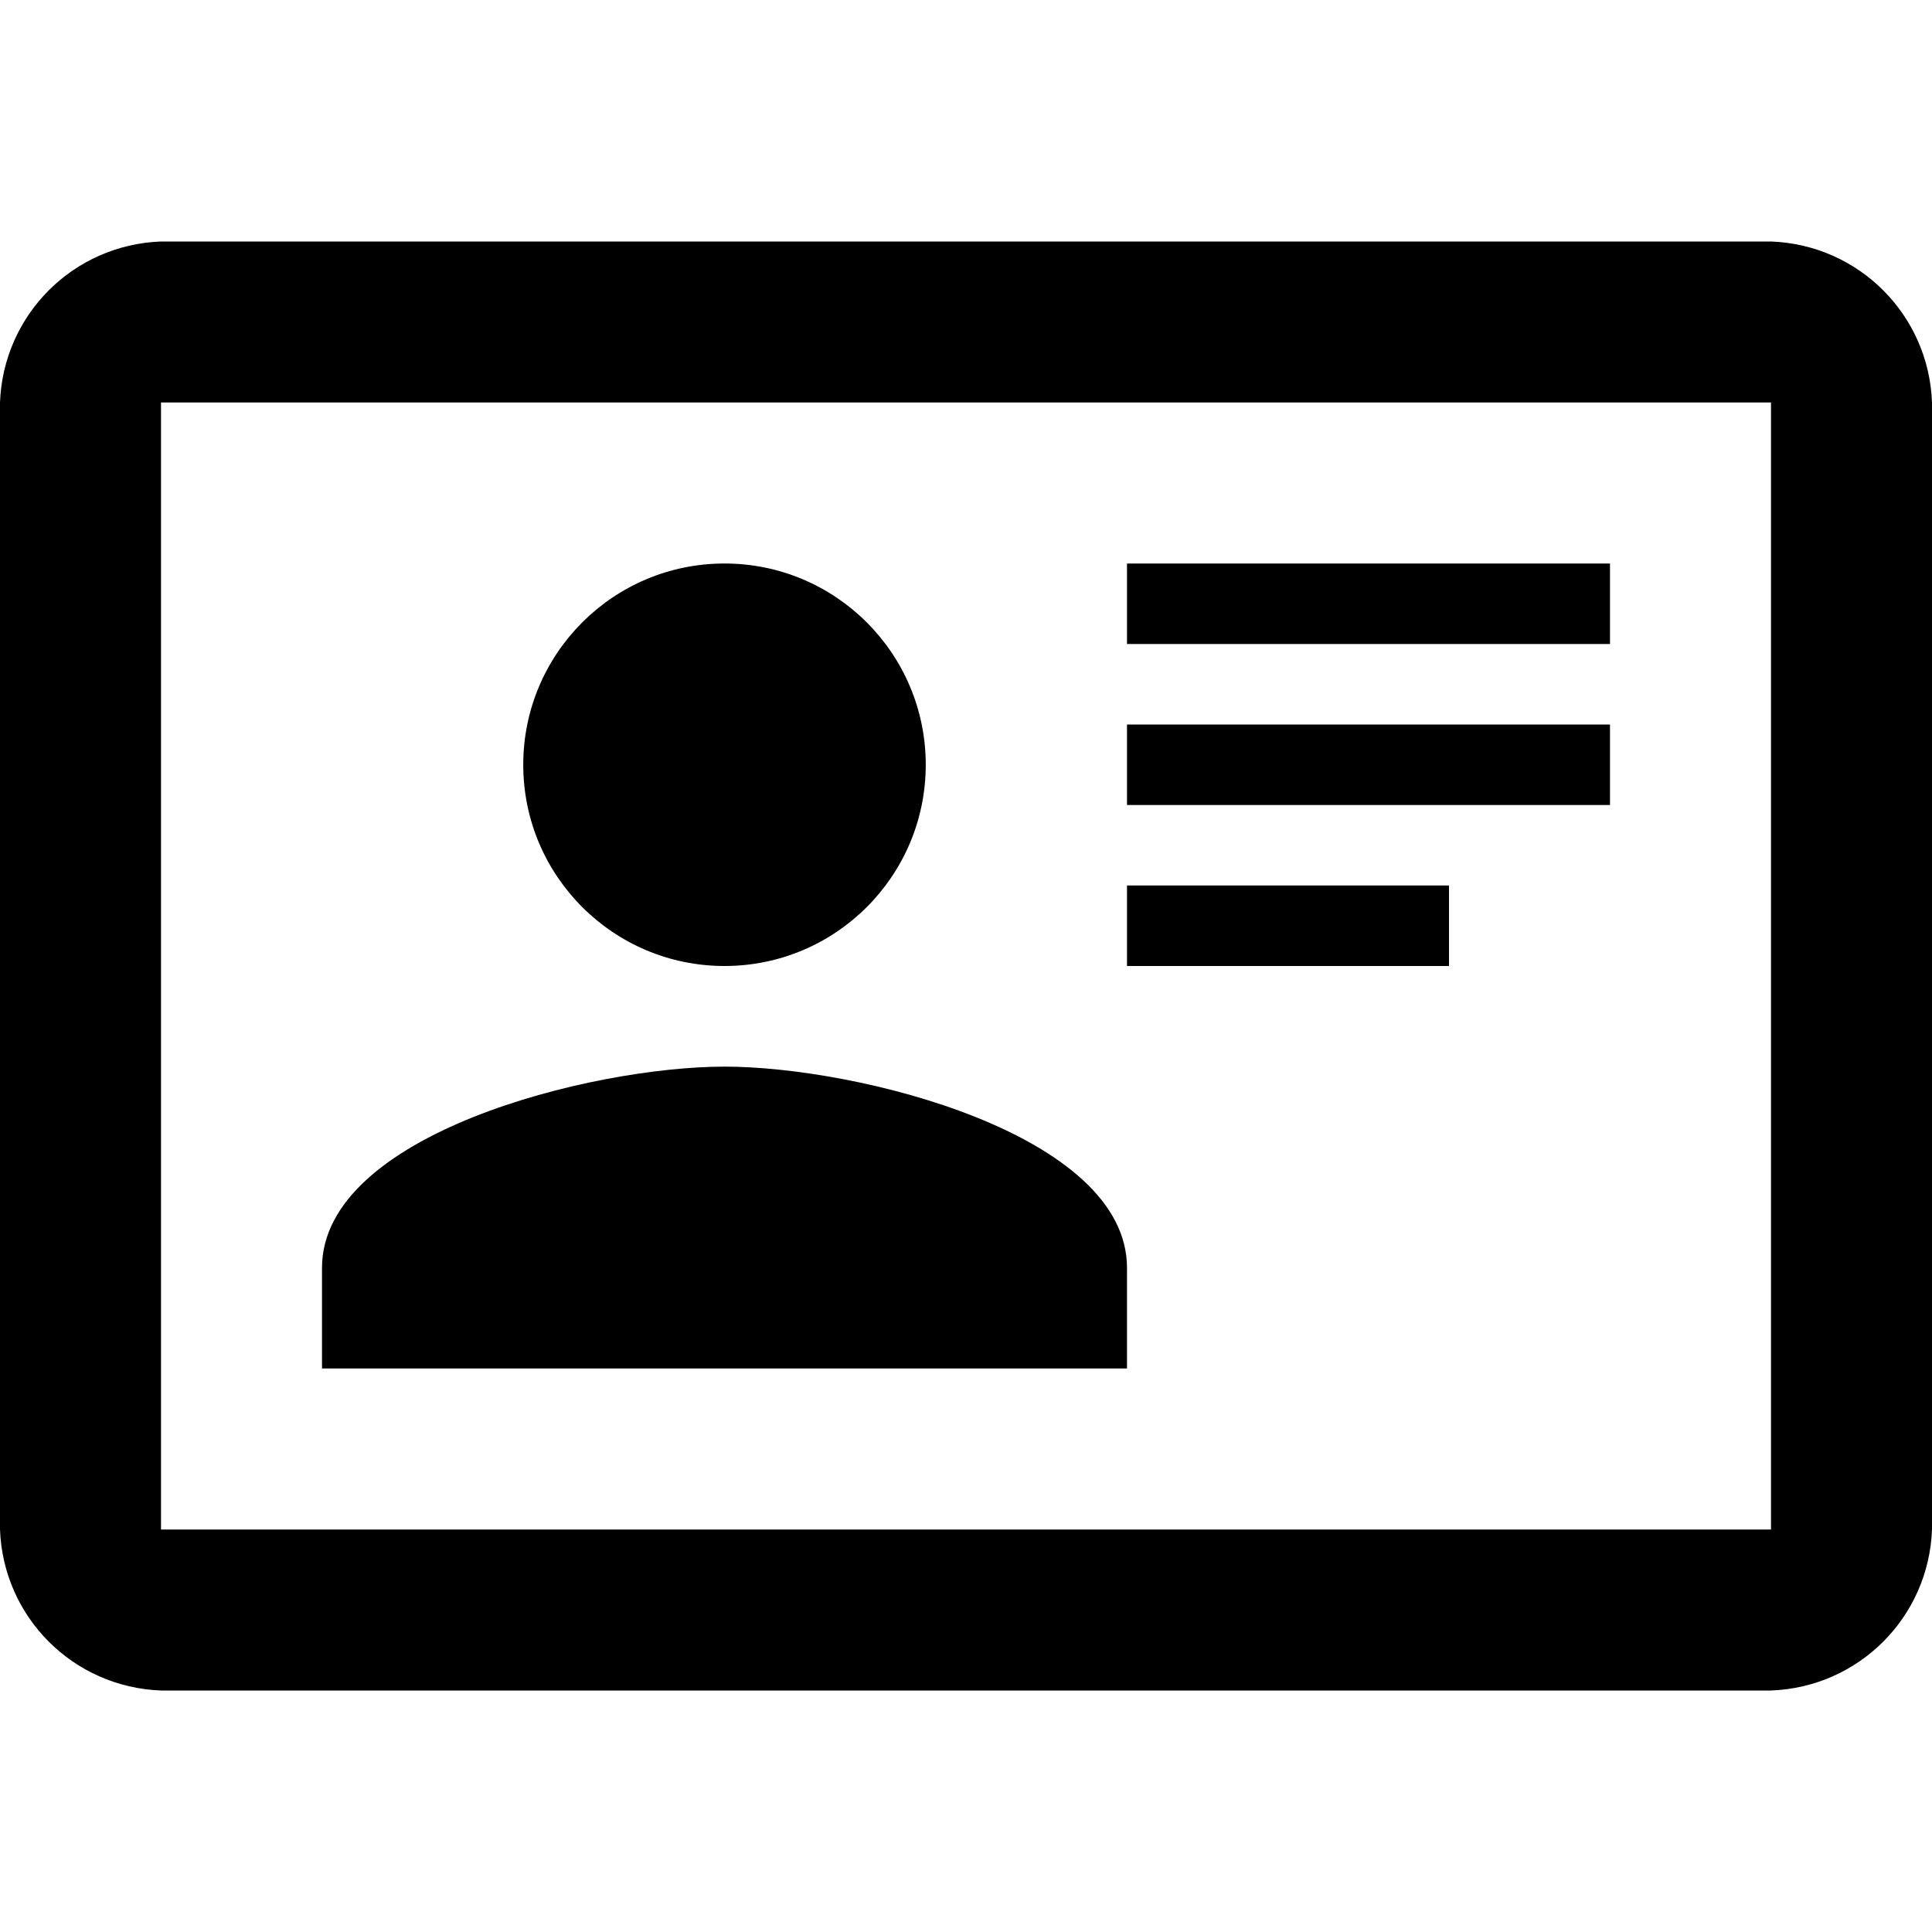
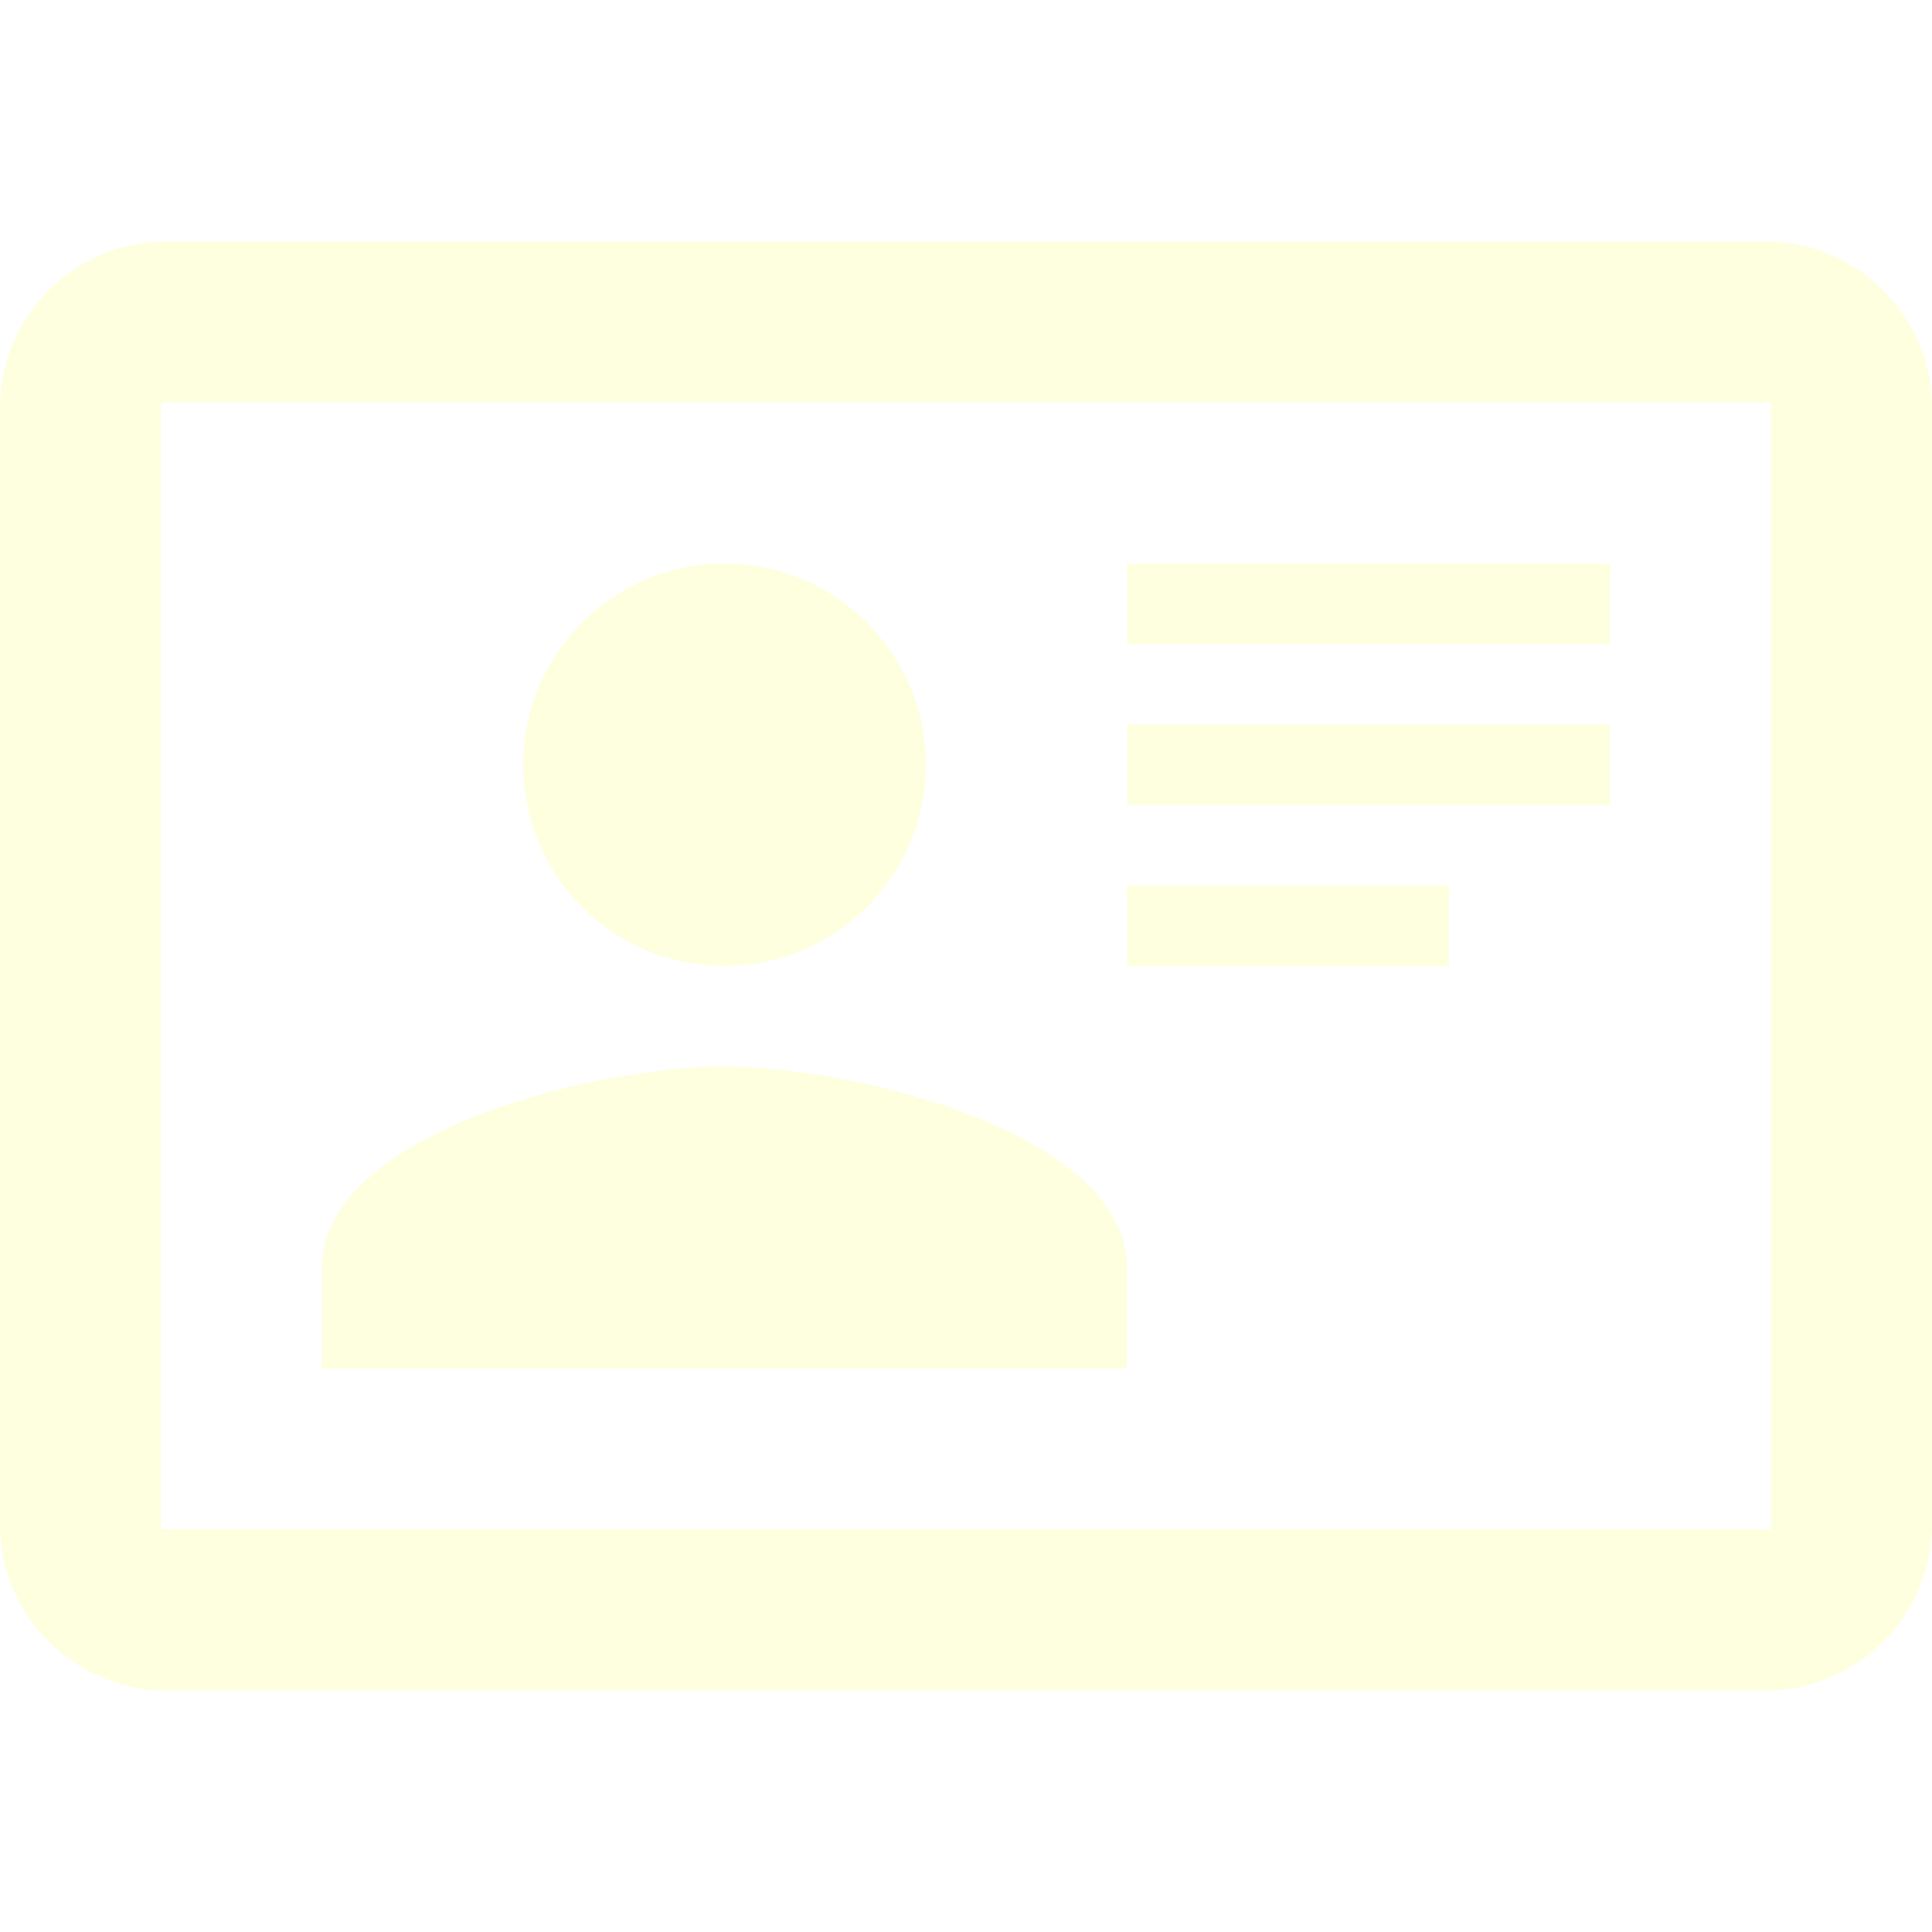
<svg xmlns="http://www.w3.org/2000/svg" viewBox="0 0 24 24">
-   <path d="M22,3H2C0.91,3.04 0.04,3.91 0,5V19C0.04,20.09 0.91,20.96 2,21H22C23.09,20.96 23.96,20.09 24,19V5C23.96,3.91 23.09,3.04 22,3M22,19H2V5H22V19M14,17V15.75C14,14.09 10.66,13.25 9,13.25C7.34,13.25 4,14.09 4,15.75V17H14M9,7A2.5,2.5 0 0,0 6.5,9.5A2.5,2.5 0 0,0 9,12A2.5,2.5 0 0,0 11.5,9.5A2.5,2.5 0 0,0 9,7M14,7V8H20V7H14M14,9V10H20V9H14M14,11V12H18V11H14" />
+   <path fill="#feffdf" d="M22,3H2C0.91,3.04 0.04,3.91 0,5V19C0.04,20.09 0.91,20.96 2,21H22C23.09,20.96 23.96,20.09 24,19V5C23.96,3.91 23.09,3.04 22,3M22,19H2V5H22V19M14,17V15.75C14,14.09 10.66,13.25 9,13.25C7.34,13.25 4,14.09 4,15.75V17H14M9,7A2.5,2.5 0 0,0 6.5,9.5A2.5,2.5 0 0,0 9,12A2.5,2.5 0 0,0 11.5,9.5A2.5,2.5 0 0,0 9,7M14,7V8H20V7H14M14,9V10H20V9H14M14,11V12H18V11H14" />
</svg>
